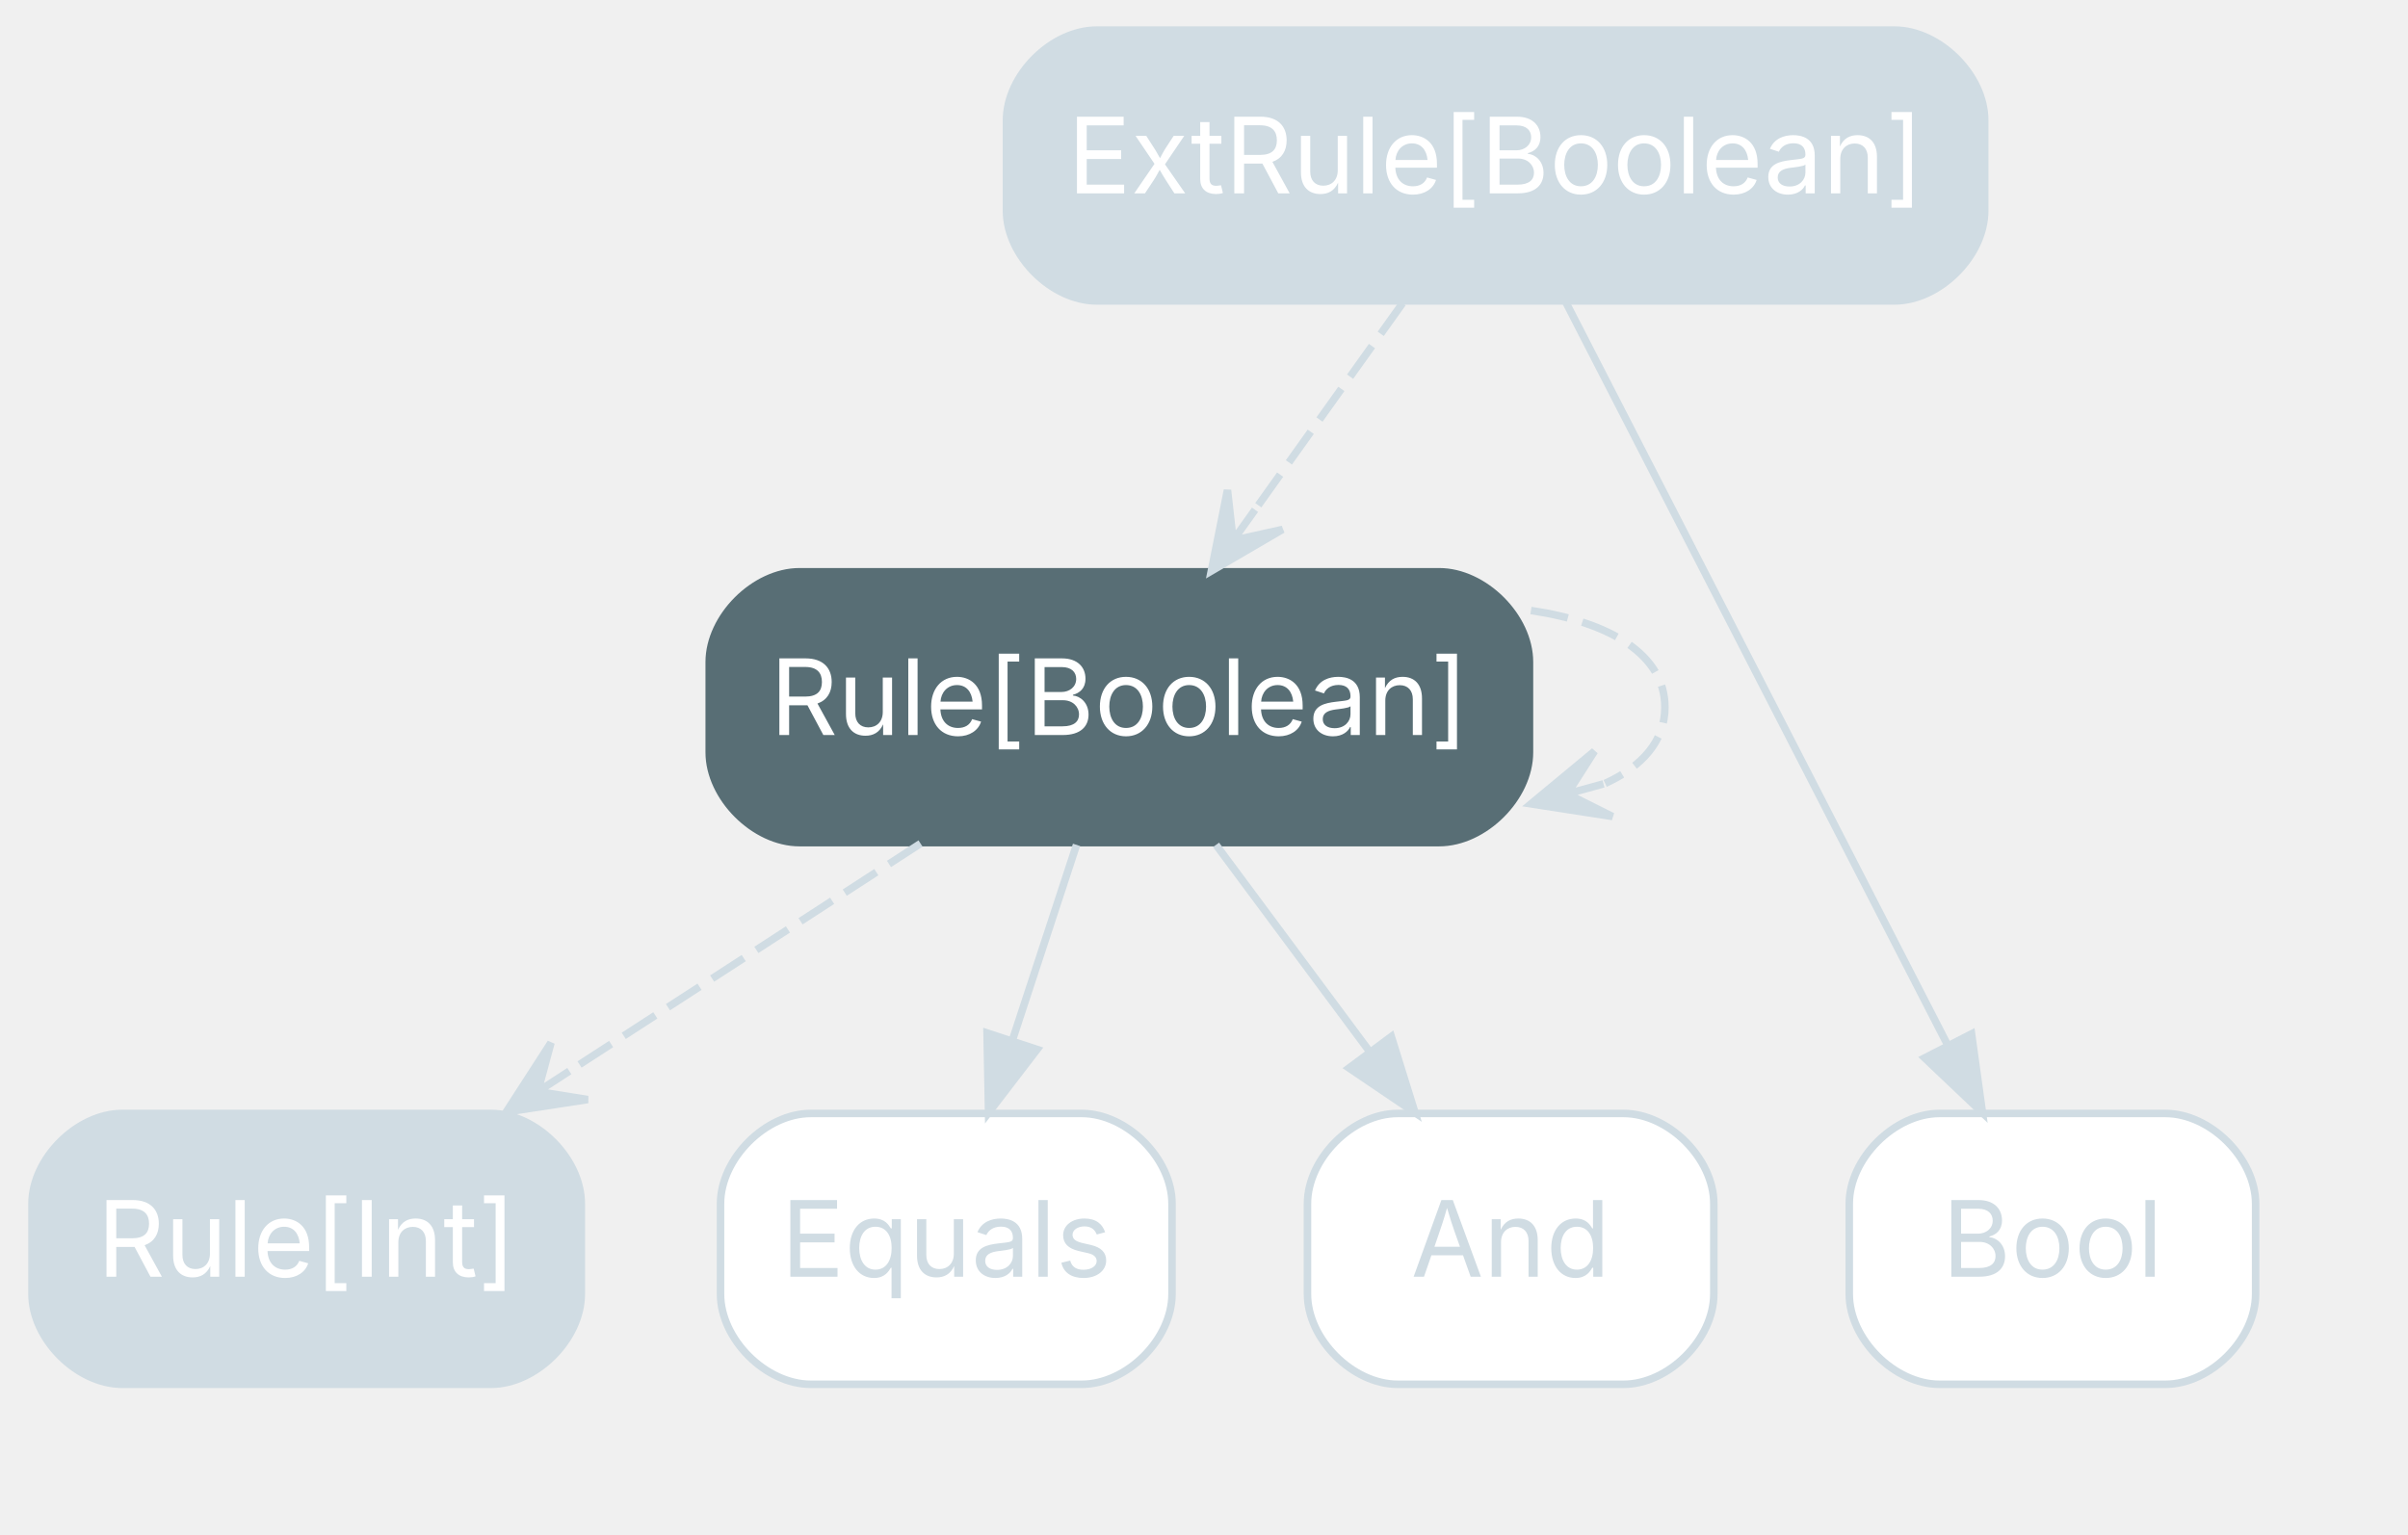
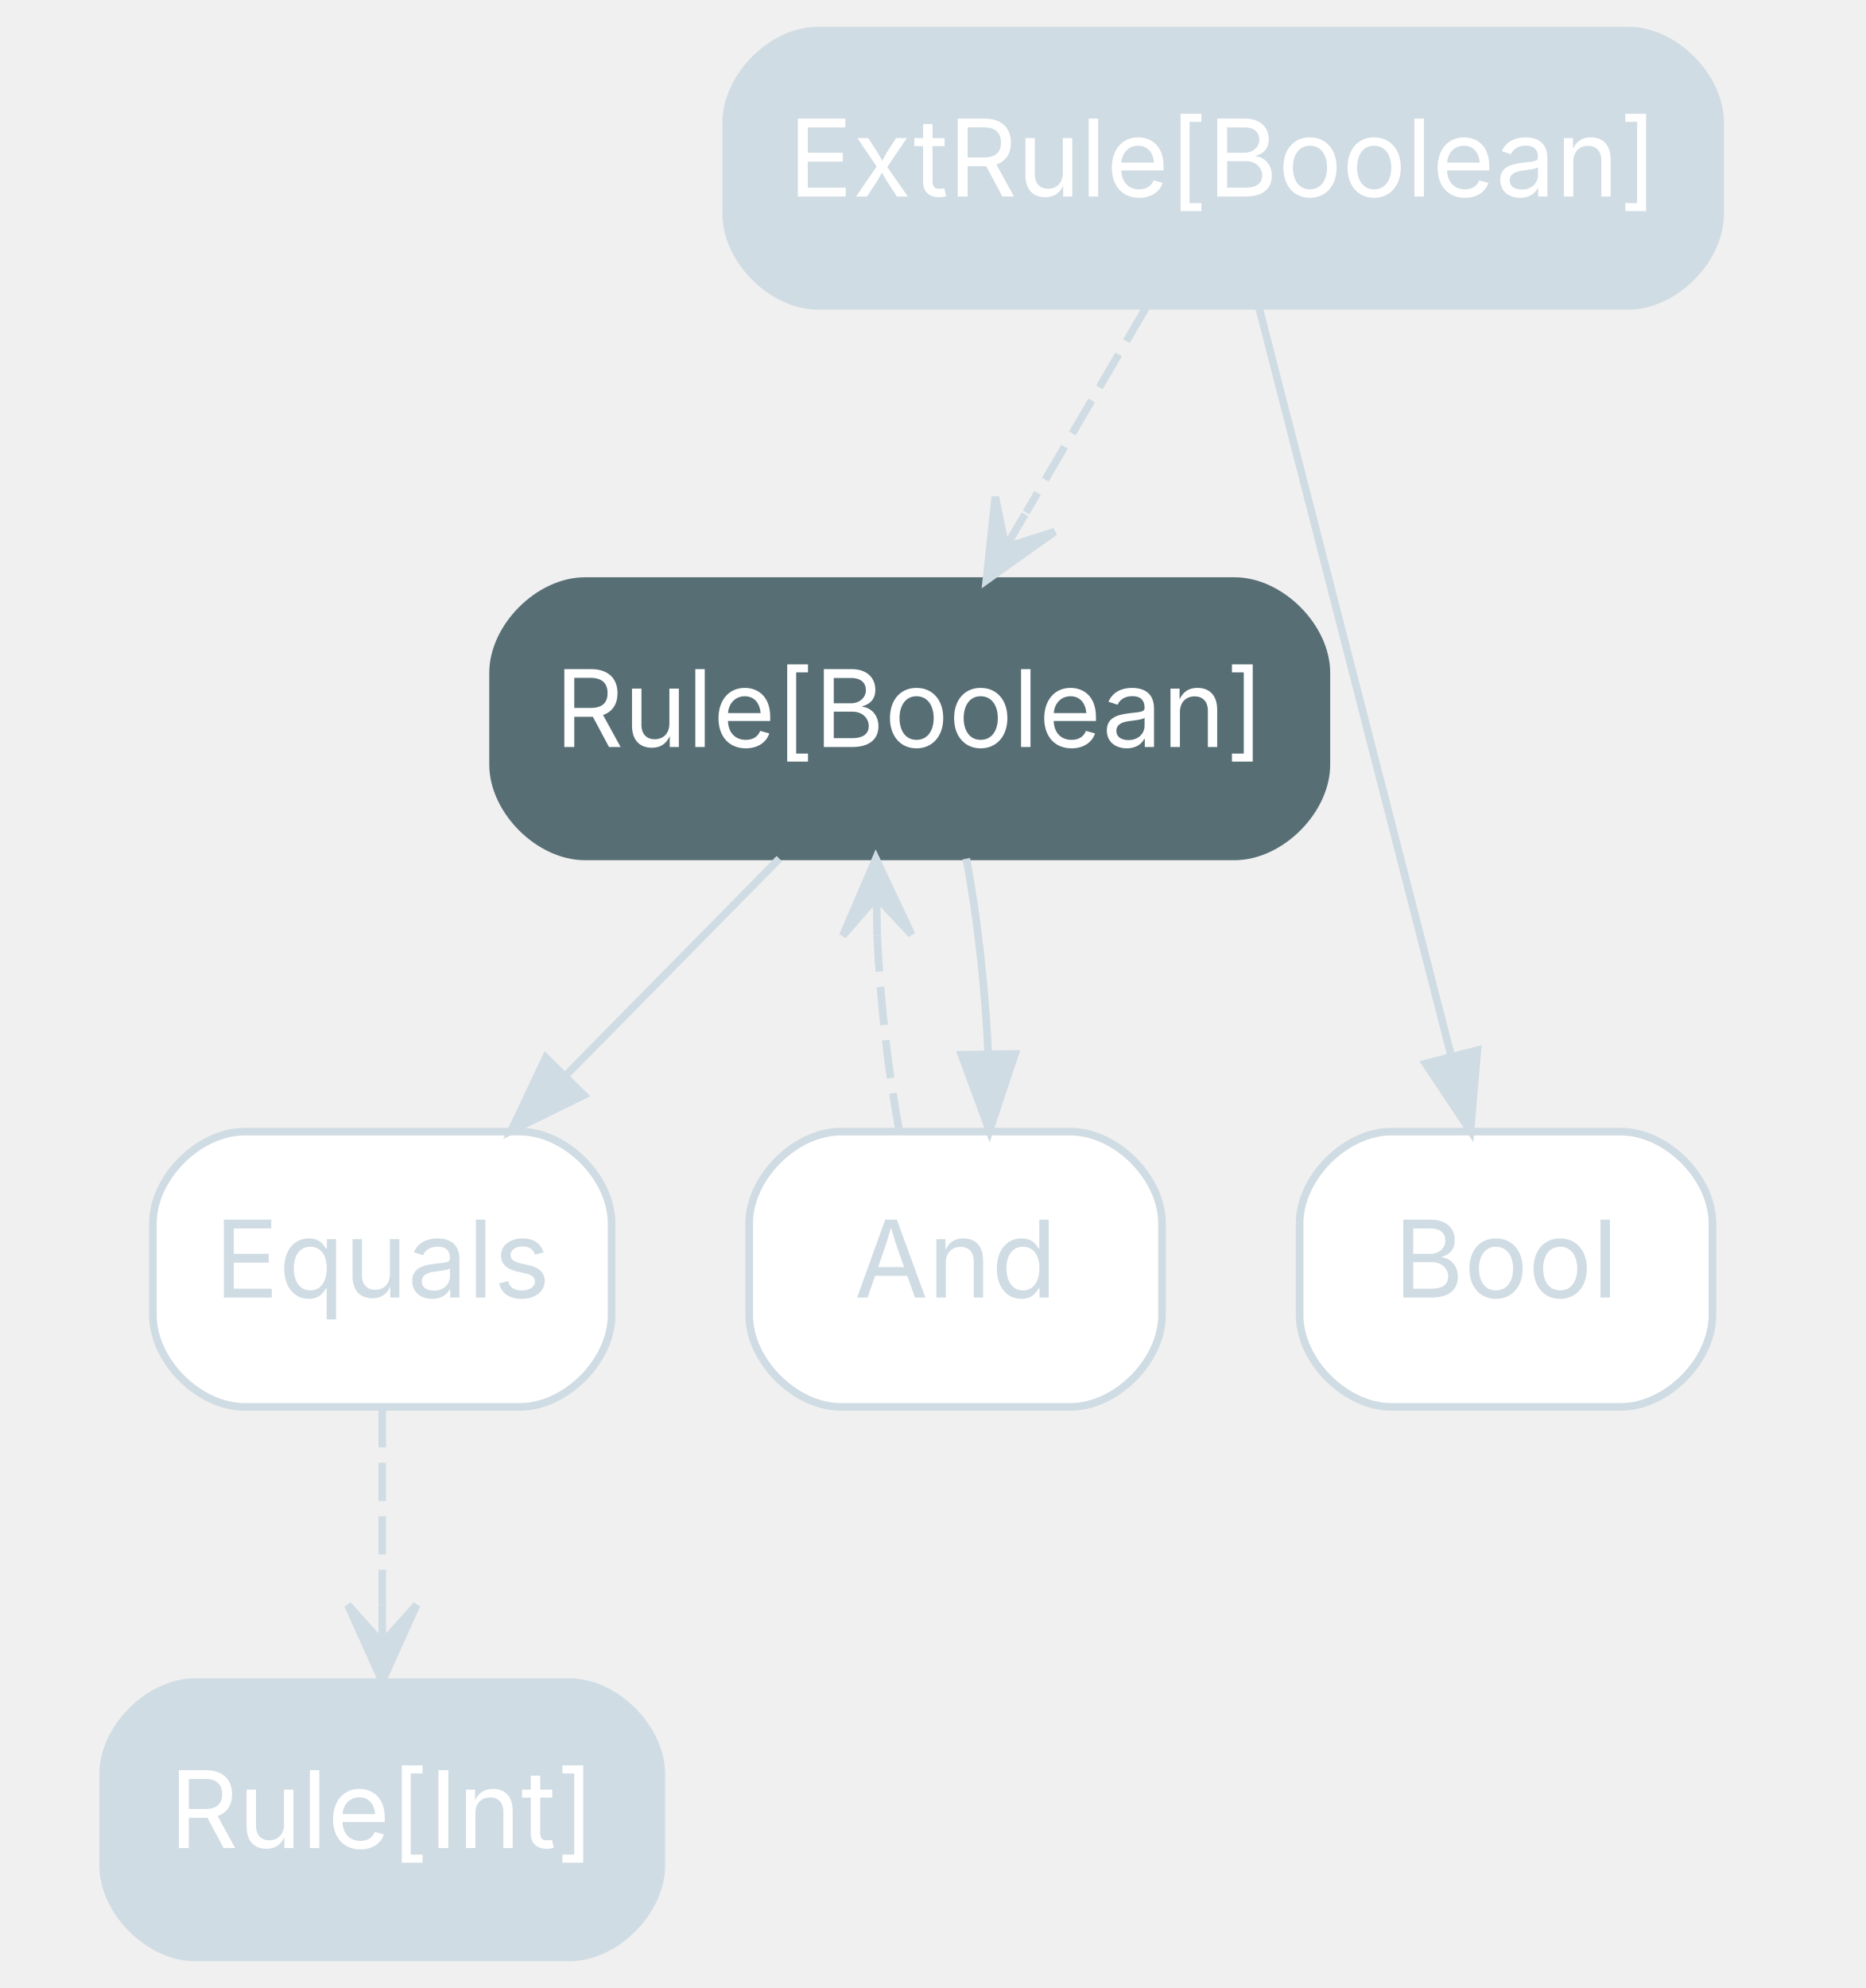
- <svg xmlns="http://www.w3.org/2000/svg" width="320pt" height="204pt" viewBox="0.00 0.00 319.50 204.00">
-   <g id="graph0" class="graph" transform="scale(1 1) rotate(0) translate(4 200)">
+ <svg xmlns="http://www.w3.org/2000/svg" width="244pt" height="260pt" viewBox="0.00 0.00 244.00 260.00">
+   <g id="graph0" class="graph" transform="scale(1 1) rotate(0) translate(4 256)">
    <g id="clust1" class="cluster">
-       <polygon fill="transparent" stroke="transparent" points="83.5,-8 83.5,-60 303.5,-60 303.5,-8 83.5,-8" />
+       <polygon fill="transparent" stroke="transparent" points="8,-64 8,-116 228,-116 228,-64 8,-64" />
    </g>
    <g id="node1" class="node operator,disabled">
-       <path fill="#d0dce3" stroke="#d0dce3" d="M247.5,-196C247.5,-196 141.5,-196 141.5,-196 135.5,-196 129.5,-190 129.5,-184 129.5,-184 129.5,-172 129.5,-172 129.5,-166 135.5,-160 141.5,-160 141.5,-160 247.5,-160 247.5,-160 253.5,-160 259.5,-166 259.5,-172 259.5,-172 259.5,-184 259.5,-184 259.5,-190 253.5,-196 247.5,-196" />
-       <text text-anchor="middle" x="194.5" y="-174.3" font-family="Inter,Arial" font-size="14.00" fill="#ffffff">ExtRule[Boolean]</text>
+       <path fill="#d0dce3" stroke="#d0dce3" d="M209,-252C209,-252 103,-252 103,-252 97,-252 91,-246 91,-240 91,-240 91,-228 91,-228 91,-222 97,-216 103,-216 103,-216 209,-216 209,-216 215,-216 221,-222 221,-228 221,-228 221,-240 221,-240 221,-246 215,-252 209,-252" />
+       <text text-anchor="middle" x="156" y="-230.3" font-family="Inter,Arial" font-size="14.00" fill="#ffffff">ExtRule[Boolean]</text>
    </g>
    <g id="node3" class="node operator">
-       <path fill="#586e75" stroke="#586e75" d="M187,-124C187,-124 102,-124 102,-124 96,-124 90,-118 90,-112 90,-112 90,-100 90,-100 90,-94 96,-88 102,-88 102,-88 187,-88 187,-88 193,-88 199,-94 199,-100 199,-100 199,-112 199,-112 199,-118 193,-124 187,-124" />
-       <text text-anchor="middle" x="144.5" y="-102.3" font-family="Inter,Arial" font-size="14.00" fill="#ffffff">Rule[Boolean]</text>
+       <path fill="#586e75" stroke="#586e75" d="M157.5,-180C157.5,-180 72.5,-180 72.5,-180 66.5,-180 60.5,-174 60.5,-168 60.5,-168 60.5,-156 60.5,-156 60.5,-150 66.5,-144 72.5,-144 72.5,-144 157.5,-144 157.5,-144 163.5,-144 169.5,-150 169.5,-156 169.5,-156 169.5,-168 169.5,-168 169.5,-174 163.5,-180 157.5,-180" />
+       <text text-anchor="middle" x="115" y="-158.3" font-family="Inter,Arial" font-size="14.00" fill="#ffffff">Rule[Boolean]</text>
    </g>
    <g id="edge1" class="edge relies,disabled">
-       <path fill="none" stroke="#d0dce3" stroke-dasharray="5,2" d="M182.14,-159.7C176.27,-151.47 169.13,-141.48 162.66,-132.42" />
-       <polygon fill="#d0dce3" stroke="#d0dce3" points="156.72,-124.1 166.19,-129.63 159.62,-128.17 162.53,-132.24 162.53,-132.24 162.53,-132.24 159.62,-128.17 158.87,-134.86 156.72,-124.1 156.72,-124.1" />
+       <path fill="none" stroke="#d0dce3" stroke-dasharray="5,2" d="M145.87,-215.7C141.15,-207.64 135.44,-197.89 130.22,-188.98" />
+       <polygon fill="#d0dce3" stroke="#d0dce3" points="125.02,-180.1 133.96,-186.46 127.55,-184.42 130.07,-188.73 130.07,-188.73 130.07,-188.73 127.55,-184.42 126.19,-191.01 125.02,-180.1 125.02,-180.1" />
    </g>
    <g id="node6" class="node disabled">
-       <path fill="#ffffff" stroke="#d0dce3" d="M283.5,-52C283.5,-52 253.5,-52 253.5,-52 247.5,-52 241.5,-46 241.5,-40 241.5,-40 241.5,-28 241.5,-28 241.5,-22 247.5,-16 253.5,-16 253.5,-16 283.5,-16 283.5,-16 289.5,-16 295.5,-22 295.5,-28 295.5,-28 295.5,-40 295.5,-40 295.5,-46 289.5,-52 283.5,-52" />
-       <text text-anchor="middle" x="268.5" y="-30.3" font-family="Inter,Arial" font-size="14.00" fill="#d0dce3">Bool</text>
+       <path fill="#ffffff" stroke="#d0dce3" d="M208,-108C208,-108 178,-108 178,-108 172,-108 166,-102 166,-96 166,-96 166,-84 166,-84 166,-78 172,-72 178,-72 178,-72 208,-72 208,-72 214,-72 220,-78 220,-84 220,-84 220,-96 220,-96 220,-102 214,-108 208,-108" />
+       <text text-anchor="middle" x="193" y="-86.3" font-family="Inter,Arial" font-size="14.00" fill="#d0dce3">Bool</text>
    </g>
    <g id="edge2" class="edge disabled">
-       <path fill="none" stroke="#d0dce3" d="M203.87,-159.76C216.66,-134.88 239.68,-90.08 254.51,-61.22" />
-       <polygon fill="#d0dce3" stroke="#d0dce3" points="257.75,-62.58 259.2,-52.09 251.52,-59.38 257.75,-62.58" />
+       <path fill="none" stroke="#d0dce3" d="M160.69,-215.76C167.02,-191.09 178.39,-146.86 185.81,-117.97" />
+       <polygon fill="#d0dce3" stroke="#d0dce3" points="189.25,-118.65 188.35,-108.09 182.47,-116.9 189.25,-118.65" />
    </g>
    <g id="node2" class="node operator,disabled">
-       <path fill="#d0dce3" stroke="#d0dce3" d="M61,-52C61,-52 12,-52 12,-52 6,-52 0,-46 0,-40 0,-40 0,-28 0,-28 0,-22 6,-16 12,-16 12,-16 61,-16 61,-16 67,-16 73,-22 73,-28 73,-28 73,-40 73,-40 73,-46 67,-52 61,-52" />
-       <text text-anchor="middle" x="36.5" y="-30.3" font-family="Inter,Arial" font-size="14.00" fill="#ffffff">Rule[Int]</text>
+       <path fill="#d0dce3" stroke="#d0dce3" d="M70.5,-36C70.5,-36 21.5,-36 21.5,-36 15.5,-36 9.5,-30 9.5,-24 9.5,-24 9.5,-12 9.5,-12 9.5,-6 15.5,0 21.5,0 21.5,0 70.5,0 70.5,0 76.5,0 82.5,-6 82.5,-12 82.5,-12 82.5,-24 82.5,-24 82.5,-30 76.5,-36 70.5,-36" />
+       <text text-anchor="middle" x="46" y="-14.3" font-family="Inter,Arial" font-size="14.00" fill="#ffffff">Rule[Int]</text>
    </g>
-     <g id="edge4" class="edge relies,disabled">
-       <path fill="none" stroke="#d0dce3" stroke-dasharray="5,2" d="M118.08,-87.88C104.09,-78.81 86.72,-67.55 71.61,-57.76" />
-       <polygon fill="#d0dce3" stroke="#d0dce3" points="63.02,-52.19 73.86,-53.85 67.22,-54.91 71.41,-57.63 71.41,-57.63 71.41,-57.63 67.22,-54.91 68.97,-61.4 63.02,-52.19 63.02,-52.19" />
+     <g id="node4" class="node disabled">
+       <path fill="#ffffff" stroke="#d0dce3" d="M136,-108C136,-108 106,-108 106,-108 100,-108 94,-102 94,-96 94,-96 94,-84 94,-84 94,-78 100,-72 106,-72 106,-72 136,-72 136,-72 142,-72 148,-78 148,-84 148,-84 148,-96 148,-96 148,-102 142,-108 136,-108" />
+       <text text-anchor="middle" x="121" y="-86.3" font-family="Inter,Arial" font-size="14.00" fill="#d0dce3">And</text>
+     </g>
+     <g id="edge4" class="edge disabled">
+       <path fill="none" stroke="#d0dce3" d="M122.4,-143.7C123.86,-135.98 124.88,-126.71 125.27,-118.11" />
+       <polygon fill="#d0dce3" stroke="#d0dce3" points="128.77,-118.16 125.43,-108.1 121.77,-118.05 128.77,-118.16" />
+     </g>
+     <g id="node5" class="node disabled">
+       <path fill="#ffffff" stroke="#d0dce3" d="M64,-108C64,-108 28,-108 28,-108 22,-108 16,-102 16,-96 16,-96 16,-84 16,-84 16,-78 22,-72 28,-72 28,-72 64,-72 64,-72 70,-72 76,-78 76,-84 76,-84 76,-96 76,-96 76,-102 70,-108 64,-108" />
+       <text text-anchor="middle" x="46" y="-86.3" font-family="Inter,Arial" font-size="14.00" fill="#d0dce3">Equals</text>
+     </g>
+     <g id="edge5" class="edge disabled">
+       <path fill="none" stroke="#d0dce3" d="M97.94,-143.7C89.5,-135.14 79.18,-124.66 69.96,-115.3" />
+       <polygon fill="#d0dce3" stroke="#d0dce3" points="72.37,-112.77 62.86,-108.1 67.39,-117.68 72.37,-112.77" />
+     </g>
+     <g id="edge6" class="edge relies,disabled">
+       <path fill="none" stroke="#d0dce3" stroke-dasharray="5,2" d="M113.64,-108.1C112.17,-115.79 111.14,-125.05 110.74,-133.67" />
+       <polygon fill="#d0dce3" stroke="#d0dce3" points="110.57,-143.7 106.24,-133.62 110.65,-138.7 110.74,-133.7 110.74,-133.7 110.74,-133.7 110.65,-138.7 115.24,-133.78 110.57,-143.7 110.57,-143.7" />
    </g>
    <g id="edge3" class="edge relies,disabled">
-       <path fill="none" stroke="#d0dce3" stroke-dasharray="5,2" d="M199.2,-118.85C209.62,-117.32 217,-113.03 217,-106 217,-101.5 213.97,-98.12 209.06,-95.87" />
-       <polygon fill="#d0dce3" stroke="#d0dce3" points="199.2,-93.15 210.03,-91.47 204.02,-94.48 208.84,-95.81 208.84,-95.81 208.84,-95.81 204.02,-94.48 207.64,-100.15 199.2,-93.15 199.2,-93.15" />
-     </g>
-     <g id="node4" class="node disabled">
-       <path fill="#ffffff" stroke="#d0dce3" d="M211.5,-52C211.5,-52 181.5,-52 181.5,-52 175.5,-52 169.5,-46 169.5,-40 169.5,-40 169.5,-28 169.5,-28 169.5,-22 175.5,-16 181.5,-16 181.5,-16 211.5,-16 211.5,-16 217.5,-16 223.5,-22 223.5,-28 223.5,-28 223.5,-40 223.5,-40 223.5,-46 217.5,-52 211.5,-52" />
-       <text text-anchor="middle" x="196.5" y="-30.3" font-family="Inter,Arial" font-size="14.00" fill="#d0dce3">And</text>
-     </g>
-     <g id="edge5" class="edge disabled">
-       <path fill="none" stroke="#d0dce3" d="M157.35,-87.7C163.53,-79.39 171.04,-69.28 177.82,-60.14" />
-       <polygon fill="#d0dce3" stroke="#d0dce3" points="180.64,-62.22 183.79,-52.1 175.02,-58.04 180.64,-62.22" />
-     </g>
-     <g id="node5" class="node disabled">
-       <path fill="#ffffff" stroke="#d0dce3" d="M139.5,-52C139.5,-52 103.5,-52 103.5,-52 97.5,-52 91.5,-46 91.5,-40 91.5,-40 91.5,-28 91.5,-28 91.5,-22 97.5,-16 103.5,-16 103.5,-16 139.5,-16 139.5,-16 145.5,-16 151.5,-22 151.5,-28 151.5,-28 151.5,-40 151.5,-40 151.5,-46 145.5,-52 139.5,-52" />
-       <text text-anchor="middle" x="121.5" y="-30.3" font-family="Inter,Arial" font-size="14.00" fill="#d0dce3">Equals</text>
-     </g>
-     <g id="edge6" class="edge disabled">
-       <path fill="none" stroke="#d0dce3" d="M138.81,-87.7C136.25,-79.9 133.17,-70.51 130.32,-61.83" />
-       <polygon fill="#d0dce3" stroke="#d0dce3" points="133.57,-60.51 127.12,-52.1 126.92,-62.7 133.57,-60.51" />
+       <path fill="none" stroke="#d0dce3" stroke-dasharray="5,2" d="M46,-71.7C46,-63.98 46,-54.71 46,-46.11" />
+       <polygon fill="#d0dce3" stroke="#d0dce3" points="46,-36.1 50.5,-46.1 46,-41.1 46,-46.1 46,-46.1 46,-46.1 46,-41.1 41.5,-46.1 46,-36.1 46,-36.1" />
    </g>
  </g>
</svg>
